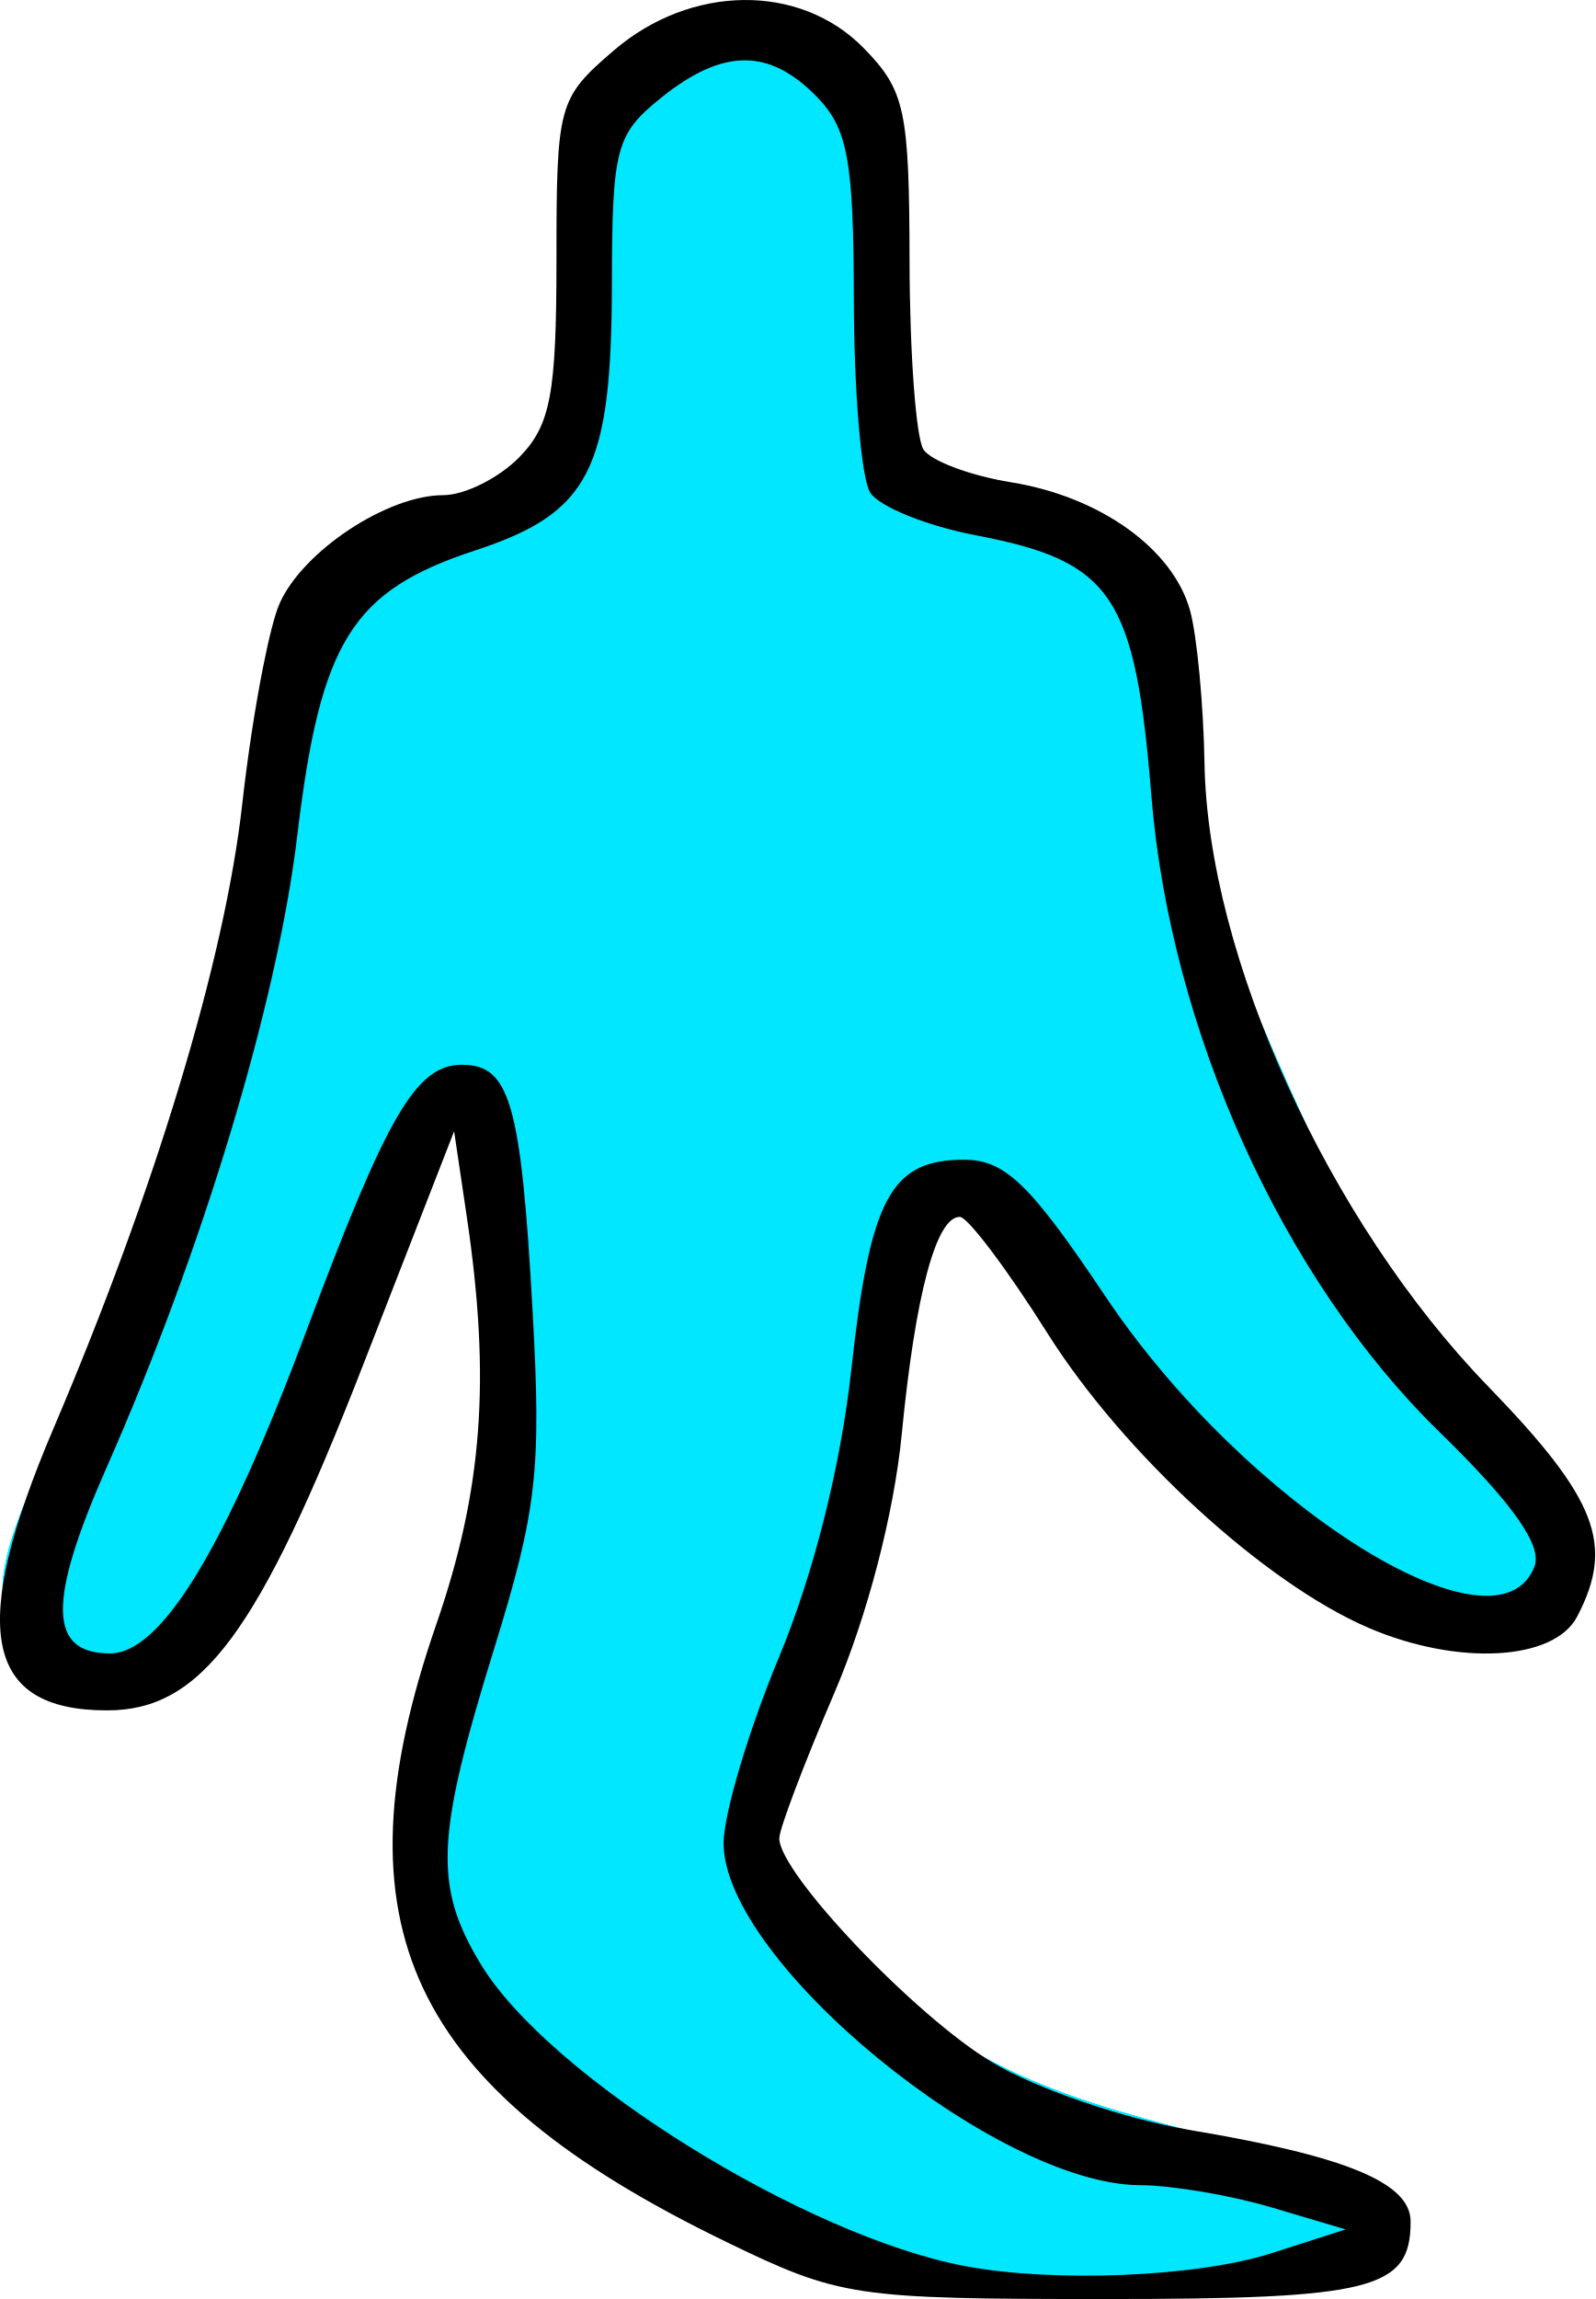
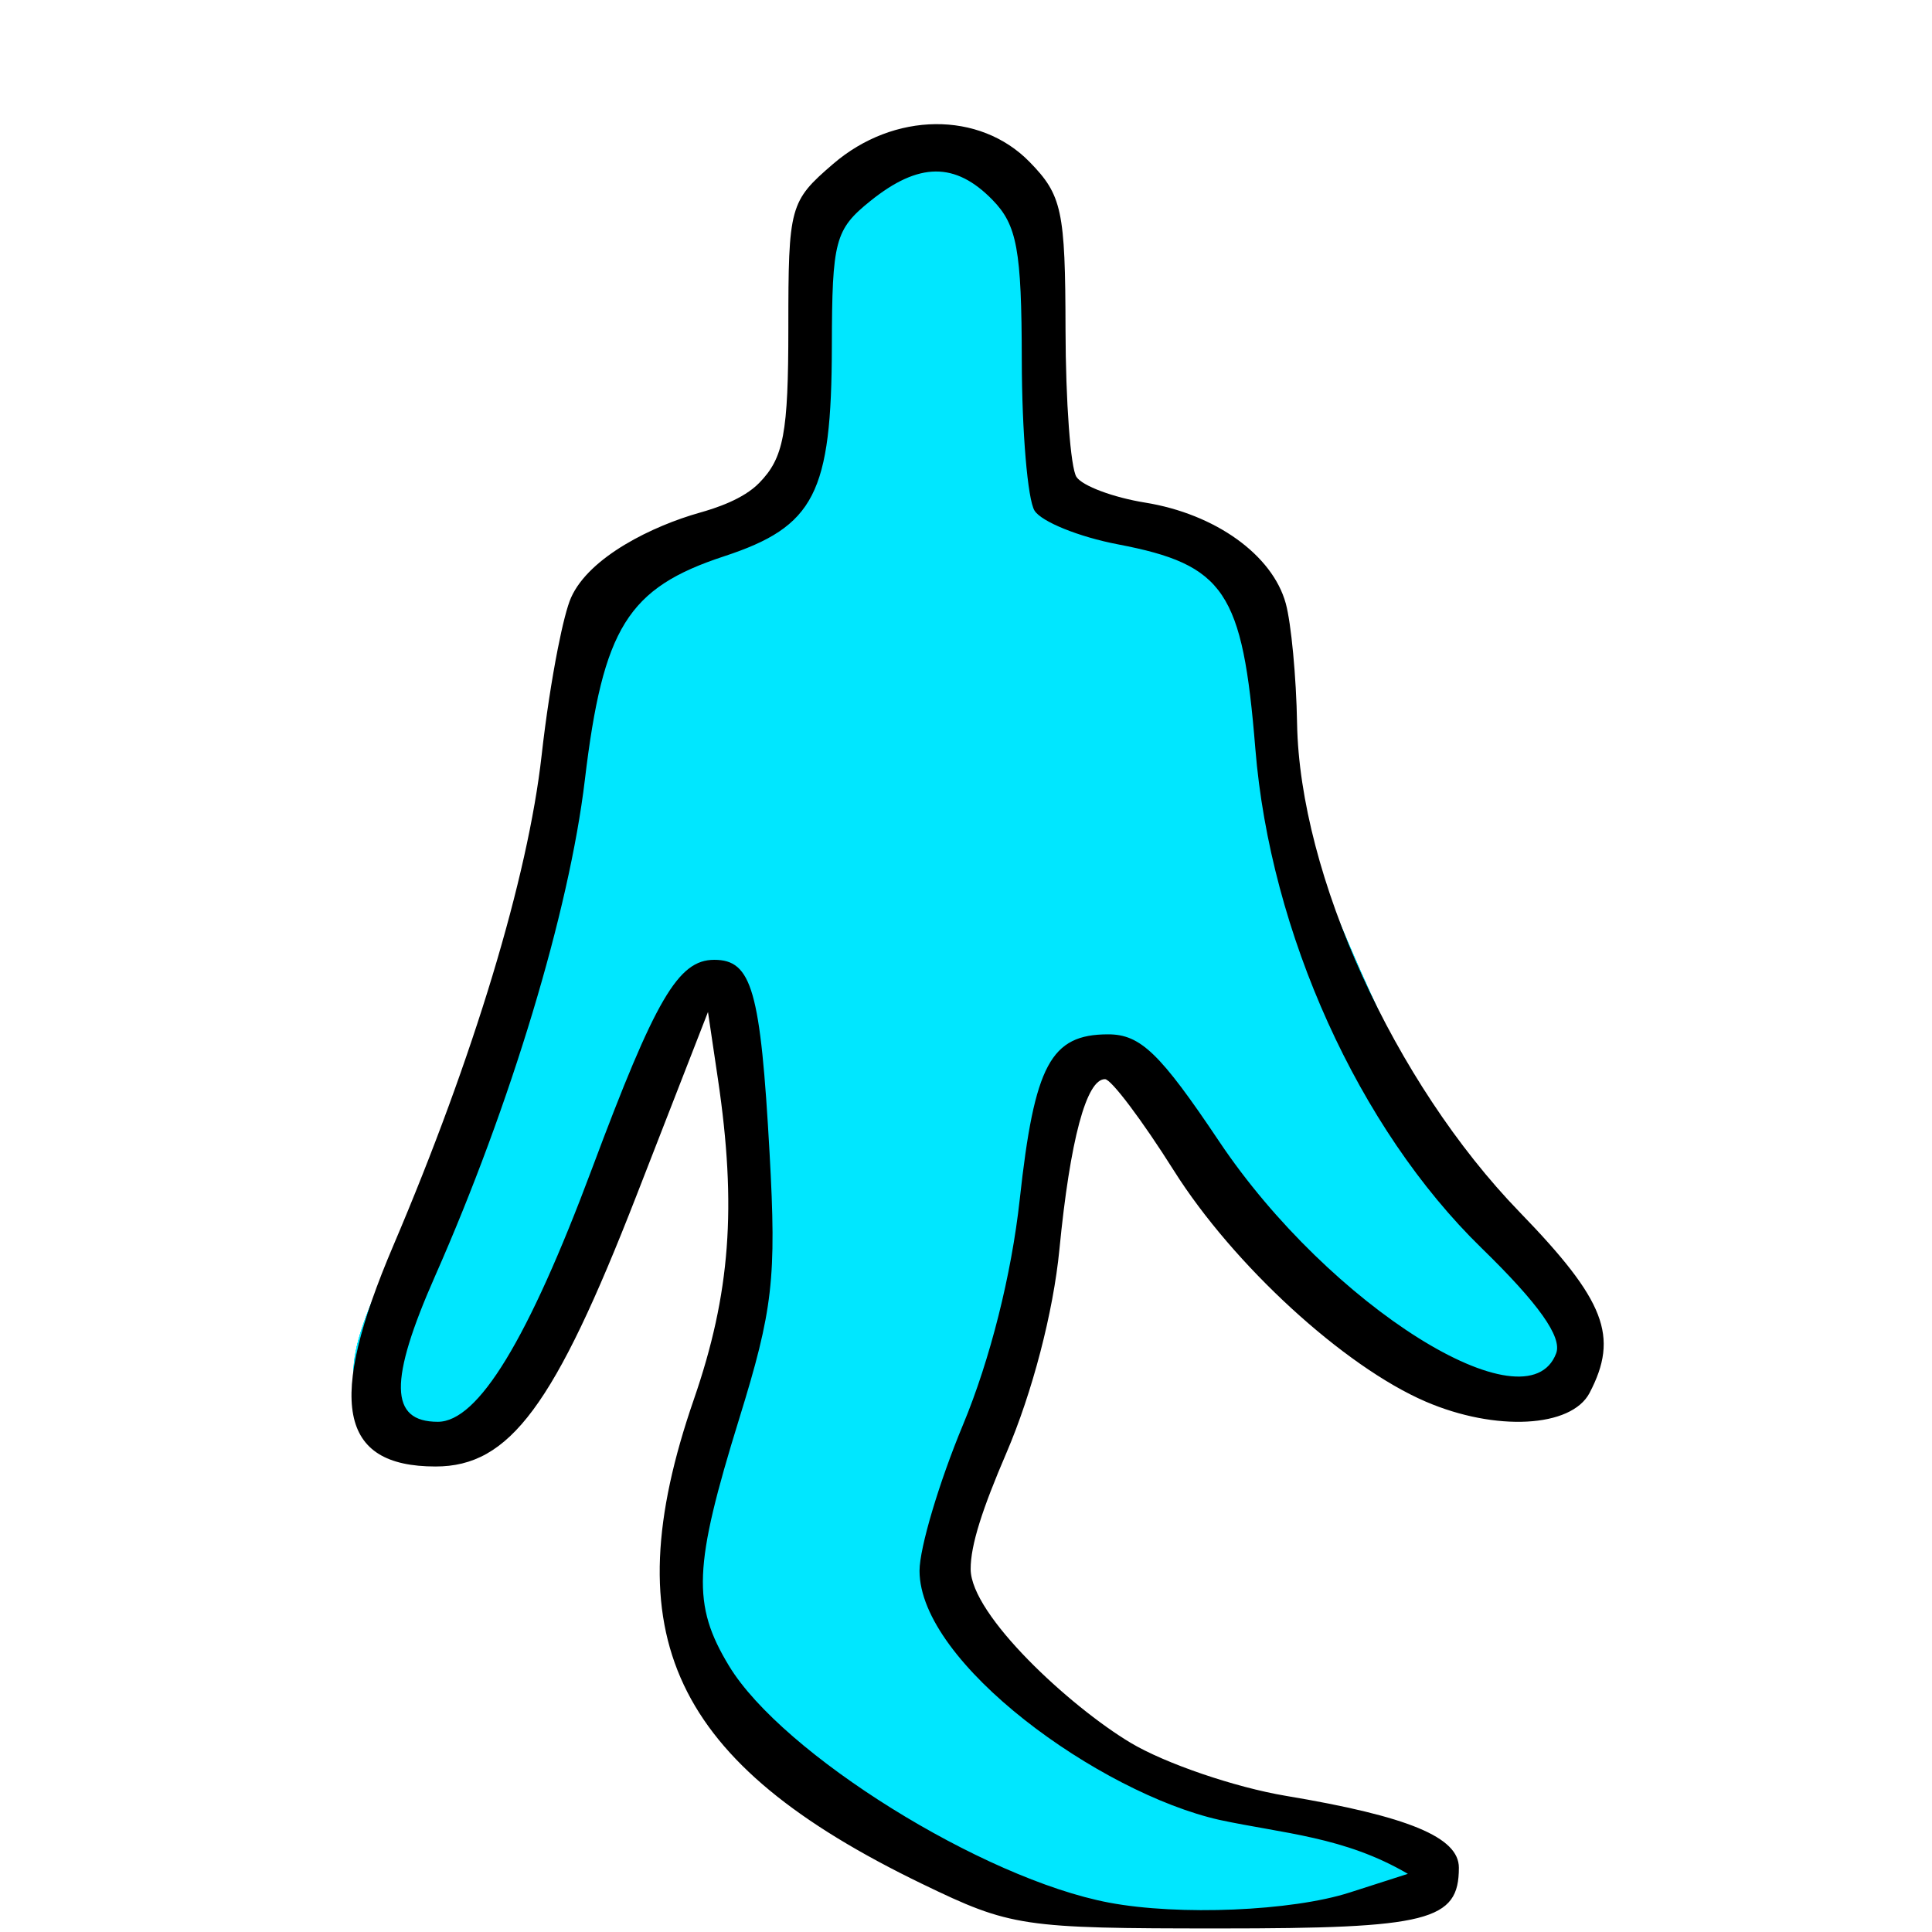
- <svg xmlns="http://www.w3.org/2000/svg" version="1.1" id="svg44" width="109.651" height="157.992" viewBox="0 0 109.651 157.992">
+ <svg xmlns="http://www.w3.org/2000/svg" version="1.1" id="svg44" width="512" height="512" viewBox="0 0 512 512">
  <defs id="defs48">
    <filter style="color-interpolation-filters:sRGB" id="filter74">
      <feColorMatrix values="-1 0 0 0 1 0 -1 0 0 1 0 0 -1 0 1 -0.21 -0.72 -0.07 2 0 " result="fbSourceGraphic" id="feColorMatrix72" />
      <feColorMatrix result="fbSourceGraphicAlpha" in="fbSourceGraphic" values="0 0 0 -1 0 0 0 0 -1 0 0 0 0 -1 0 0 0 0 1 0" id="feColorMatrix76" />
      <feComposite in2="fbSourceGraphic" id="feComposite78" operator="arithmetic" k1="0.464" k2="1" result="composite1" in="fbSourceGraphic" k3="0" k4="0" />
      <feColorMatrix id="feColorMatrix80" in="composite1" values="1" type="saturate" result="colormatrix1" />
      <feFlood id="feFlood82" flood-opacity="1" flood-color="rgb(0,177,255)" result="flood1" />
      <feBlend in2="colormatrix1" id="feBlend84" in="flood1" mode="multiply" result="blend1" />
      <feBlend in2="blend1" id="feBlend86" mode="screen" result="blend2" />
      <feColorMatrix id="feColorMatrix88" in="blend2" values="1" type="saturate" result="colormatrix2" />
      <feComposite in2="fbSourceGraphic" id="feComposite90" in="colormatrix2" operator="in" result="composite2" />
    </filter>
  </defs>
  <g id="g52" transform="translate(-28.90684,-5.054694)">
-     <path style="fill:#000000;stroke-width:0.32;filter:url(#filter74)" d="m 101.778,162.505 c -9.897,-1.177 -13.85,-2.319 -23.004,-6.648 -21.376,-10.109 -25.664,-20.419 -17.651,-42.436 3.629,-8.889 2.302,-16.377 1.782,-24.798 -0.751,-12.481 -3.745,-12.72 -7.85,-0.627 -1.661,5.529 -4.552,11.017 -6.449,16.243 -4.616,12.799 -10.304,17.753 -16.72,14.566 -3.763,-1.869 -3.751,-5.569 0.043,-13.369 5.681,-12.083 9.588,-17.786 13.21,-35.548 0.424,-1.13 0.738,-3.414 1.599,-11.652 1.544,-14.768 4.659,-17.05 15.324,-19.049 6.451,-1.209 7.317,-6.13 6.55,-18.391 C 67.917,9.676 70.599,7.903 79.573,7.461 c 9.161,-0.451 11.451,0.785 11.001,17.334 -0.291,10.688 0.947,12.341 5.395,14.62 10.817,5.543 14.334,2.328 14.385,16.42 0.029,8.024 1.693,11.08 4.711,18.24 5.931,14.071 9.97,21.48 15.008,26.588 4.327,4.387 6.101,5.609 6.101,9.551 0,5.398 -1.408,6.851 -8.721,4.509 -5.845,-1.872 -17.095,-10.615 -21.311,-16.56 -2.812,-3.965 -6.033,-8.937 -6.965,-10.751 -1.269,-2.468 -3.652,-3.082 -5.859,-1.511 -1.191,0.848 -2.463,5.376 -2.744,9.774 -0.652,10.174 -1.685,14.951 -4.636,21.44 -6.142,13.504 -6.117,14.149 0.83,21.569 8.231,8.792 15.695,10.717 26.688,13.497 9.109,2.303 16.58,5.629 6.832,8.461 -5.844,1.698 -13.453,2.464 -18.51,1.862 z" id="path56" />
-     <path style="fill:#000000;stroke-width:1.291" d="M 78.876,159.144 C 57.016,148.572 51.742,137.38 58.884,116.724 62.082,107.478 62.654,99.862 60.994,88.669 L 60.123,82.797 53.864,98.867 c -7.173,18.42 -11.11,23.729 -17.595,23.729 -8.464,0 -9.54,-5.636 -3.694,-19.355 7.028,-16.494 11.784,-32.219 12.981,-42.913 0.368,-3.293 0.893,-6.686 1.415,-9.335 0.414,-2.096 0.826,-3.727 1.16,-4.477 1.604,-3.599 7.406,-7.433 11.247,-7.433 1.471,0 3.824,-1.174 5.228,-2.61 2.148,-2.196 2.553,-4.35 2.553,-13.585 0,-10.654 0.115,-11.075 3.927,-14.354 5.312,-4.57 12.818,-4.646 17.191,-0.175 2.848,2.911 3.135,4.248 3.153,14.68 0.012,6.312 0.442,12.12 0.957,12.907 0.516,0.786 3.222,1.798 6.013,2.25 6.147,0.993 11.154,4.585 12.317,8.835 0.473,1.73 0.918,6.447 0.988,10.484 0.23,13.285 8.517,31.486 19.491,42.809 7.501,7.74 8.714,10.879 6.12,15.835 -1.593,3.044 -8.233,3.393 -14.356,0.754 -7.159,-3.085 -16.84,-11.97 -22.047,-20.231 -2.769,-4.394 -5.48,-7.994 -6.024,-8 -1.63,-0.019 -3.061,5.324 -3.994,14.917 -0.533,5.48 -2.37,12.523 -4.65,17.835 -2.073,4.828 -3.769,9.308 -3.769,9.956 0,2.404 9.331,12.214 14.645,15.398 3.023,1.811 9.149,3.904 13.614,4.652 10.742,1.798 15.138,3.624 15.138,6.288 0,4.66 -2.612,5.322 -20.997,5.321 -17.262,-0.001 -18.235,-0.147 -26.001,-3.903 z m 37.425,0.759 5.106,-1.639 -5.106,-1.515 c -2.808,-0.833 -6.86,-1.519 -9.003,-1.523 -9.897,-0.02 -28.65,-15.4 -28.65,-23.5 0,-2 1.714,-7.754 3.808,-12.786 2.371,-5.696 4.245,-13.142 4.966,-19.731 1.292,-11.803 2.712,-14.455 7.742,-14.455 2.834,0 4.548,1.654 9.736,9.399 9.622,14.363 26.969,25.261 29.495,18.53 0.535,-1.426 -1.533,-4.341 -6.545,-9.225 C 117.098,92.98 109.361,75.893 108.052,59.736 106.936,45.963 105.369,43.634 96.02,41.848 92.606,41.196 89.321,39.867 88.718,38.894 88.115,37.921 87.612,31.987 87.602,25.707 87.586,16.046 87.189,13.888 85.029,11.68 81.768,8.345 78.581,8.374 74.352,11.774 c -3.108,2.499 -3.365,3.465 -3.382,12.723 -0.024,12.893 -1.513,15.795 -9.439,18.399 -8.435,2.771 -10.597,6.246 -12.191,19.597 -1.37,11.471 -6.49,28.436 -13.101,43.402 -4.076,9.228 -4.012,12.786 0.229,12.786 3.526,0 7.903,-7.188 13.507,-22.183 C 55.535,81.621 57.521,78.229 60.671,78.229 c 3.295,0 4.054,2.659 4.849,16.964 0.608,10.945 0.296,13.665 -2.665,23.229 -4.004,12.934 -4.141,16.268 -0.887,21.636 4.672,7.709 22.221,18.641 33.273,20.727 6.131,1.157 15.996,0.744 21.061,-0.882 z" id="path70" />
+     <path style="fill:#000000;stroke-width:0.32;filter:url(#filter74)" d="m 101.778,162.505 c -9.897,-1.177 -13.85,-2.319 -23.004,-6.648 -21.376,-10.109 -25.664,-20.419 -17.651,-42.436 3.629,-8.889 2.302,-16.377 1.782,-24.798 -0.751,-12.481 -3.745,-12.72 -7.85,-0.627 -1.661,5.529 -4.552,11.017 -6.449,16.243 -4.616,12.799 -10.304,17.753 -16.72,14.566 -3.763,-1.869 -3.751,-5.569 0.043,-13.369 5.681,-12.083 9.588,-17.786 13.21,-35.548 0.424,-1.13 0.738,-3.414 1.599,-11.652 1.544,-14.768 4.659,-17.05 15.324,-19.049 6.451,-1.209 7.317,-6.13 6.55,-18.391 C 67.917,9.676 70.599,7.903 79.573,7.461 c 9.161,-0.451 11.451,0.785 11.001,17.334 -0.291,10.688 0.947,12.341 5.395,14.62 10.817,5.543 14.334,2.328 14.385,16.42 0.029,8.024 1.693,11.08 4.711,18.24 5.931,14.071 9.97,21.48 15.008,26.588 4.327,4.387 6.101,5.609 6.101,9.551 0,5.398 -1.408,6.851 -8.721,4.509 -5.845,-1.872 -17.095,-10.615 -21.311,-16.56 -2.812,-3.965 -6.033,-8.937 -6.965,-10.751 -1.269,-2.468 -3.652,-3.082 -5.859,-1.511 -1.191,0.848 -2.463,5.376 -2.744,9.774 -0.652,10.174 -1.685,14.951 -4.636,21.44 -6.142,13.504 -6.117,14.149 0.83,21.569 8.231,8.792 15.26,11.435 26.253,14.215 9.109,2.303 17.015,4.911 7.267,7.743 -5.844,1.698 -13.453,2.464 -18.51,1.862 z" id="path56" transform="matrix(3.026473,0,0,3.026473,34.56831,22.65968)" />
+     <path style="fill:#000000;stroke-width:3.906" d="m 273.285,504.304 c -66.158,-31.997 -82.121,-65.868 -60.504,-128.383 9.676,-27.983 11.409,-51.033 6.384,-84.909 l -2.636,-17.772 -18.941,48.635 c -21.71,55.747 -33.625,71.816 -53.251,71.816 -25.615,0 -28.871,-17.058 -11.181,-58.577 21.269,-49.918 35.665,-97.509 39.286,-129.876 1.115,-9.968 2.702,-20.234 4.284,-28.253 1.252,-6.343 2.501,-11.279 3.512,-13.549 4.855,-10.893 21.83,-19.055 34.04,-22.497 4.286,-1.208 11.572,-3.554 15.822,-7.898 6.501,-6.646 7.726,-13.164 7.726,-41.116 0,-32.244 0.349,-33.517 11.885,-43.442 16.078,-13.831 38.793,-14.062 52.029,-0.531 8.618,8.811 9.487,12.857 9.541,44.429 0.036,19.104 1.336,36.682 2.897,39.061 1.561,2.379 9.751,5.443 18.199,6.808 18.605,3.006 33.758,13.876 37.278,26.74 1.432,5.234 2.778,19.512 2.989,31.729 0.697,40.205 25.777,95.291 58.988,129.561 22.702,23.426 26.373,32.924 18.521,47.923 -4.823,9.212 -24.917,10.267 -43.447,2.281 -21.665,-9.338 -50.967,-36.226 -66.726,-61.229 -8.381,-13.297 -16.585,-24.192 -18.231,-24.211 -4.934,-0.057 -9.264,16.113 -12.089,45.146 -1.614,16.585 -7.171,37.9 -14.073,53.977 -6.273,14.612 -9.477,24.297 -9.446,30.74 0.058,12.149 26.279,36.355 42.364,45.993 9.149,5.481 27.69,11.817 41.203,14.079 32.51,5.442 45.815,10.968 45.815,19.03 0,14.104 -7.906,16.108 -63.546,16.105 -52.244,-0.003 -55.189,-0.445 -78.692,-11.812 z m 113.265,2.298 15.452,-4.961 c -16.817,-9.87 -33.061,-10.669 -49.952,-14.301 -31.681,-7.151 -79.458,-41.503 -79.458,-66.016 0,-6.054 5.186,-23.467 11.525,-38.696 7.176,-17.24 12.848,-39.774 15.03,-59.715 3.909,-35.722 8.208,-43.748 23.431,-43.748 8.578,0 13.764,5.007 29.465,28.445 29.12,43.47 81.62,76.452 89.267,56.08 1.619,-4.314 -4.64,-13.137 -19.808,-27.919 -32.54,-31.711 -55.955,-83.422 -59.918,-132.322 -3.377,-41.684 -8.119,-48.732 -36.416,-54.137 -10.33,-1.973 -20.275,-5.996 -22.1,-8.941 -1.825,-2.945 -3.345,-20.904 -3.377,-39.91 -0.048,-29.241 -1.248,-35.771 -7.785,-42.454 -9.871,-10.091 -19.516,-10.006 -32.314,0.287 -9.406,7.564 -10.183,10.487 -10.235,38.505 -0.072,39.02 -4.579,47.803 -28.568,55.683 -25.529,8.386 -32.072,18.904 -36.897,59.309 -4.145,34.717 -19.643,86.06 -39.65,131.356 -12.336,27.929 -12.142,38.697 0.694,38.697 10.671,0 23.917,-21.754 40.879,-67.137 16.828,-45.025 22.837,-55.289 32.369,-55.289 9.971,0 12.271,8.047 14.675,51.34 1.84,33.124 0.896,41.357 -8.065,70.303 -12.117,39.143 -12.531,49.235 -2.686,65.48 14.141,23.332 67.25,56.416 100.701,62.73 18.555,3.503 48.41,2.252 63.739,-2.669 z" id="path70" />
  </g>
</svg>
